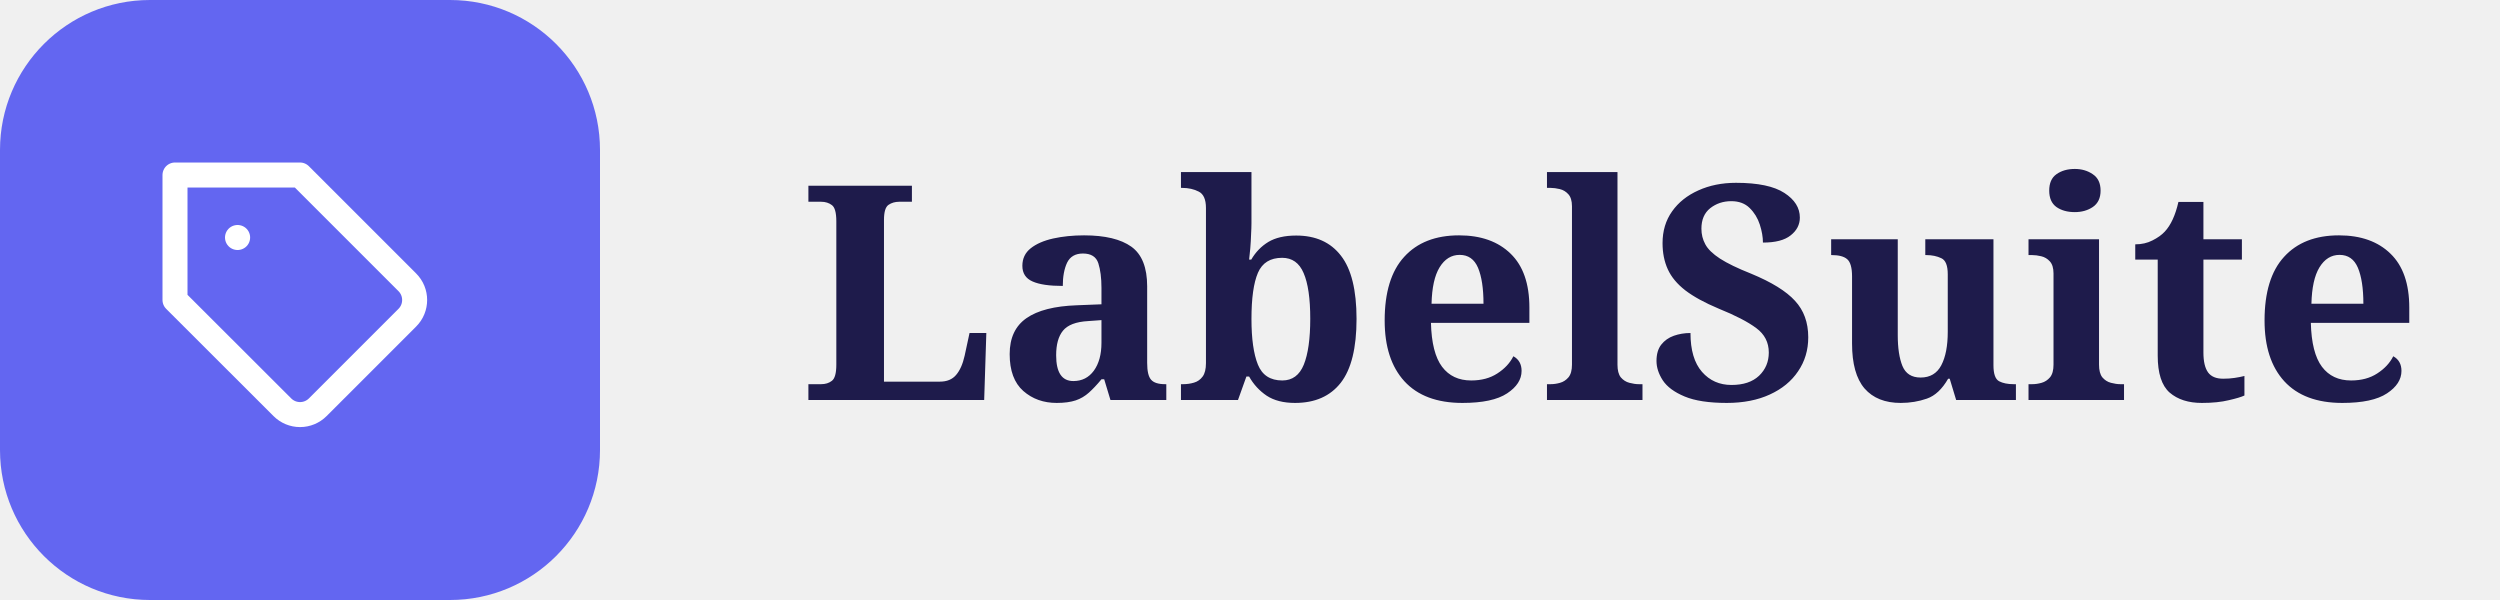
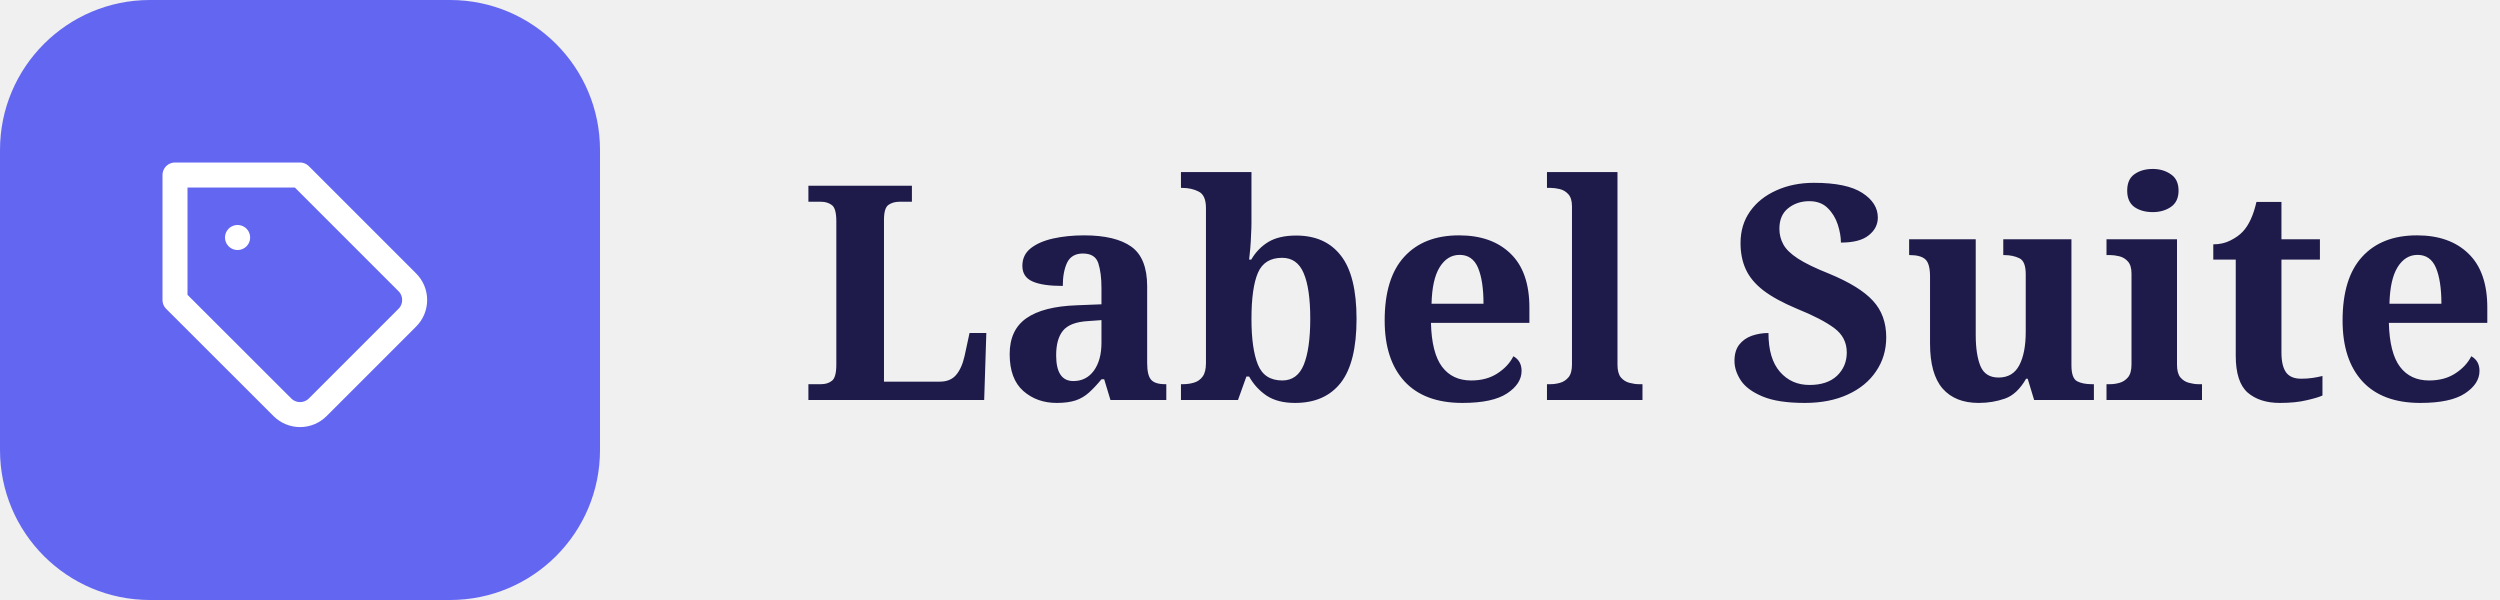
<svg xmlns="http://www.w3.org/2000/svg" width="200" height="48" viewBox="0 0 200 48" fill="none">
  <rect width="48" height="48" rx="12" fill="#6366F1" />
  <g transform="translate(12, 12)">
    <path d="M20.59 13.41l-7.17 7.17a2 2 0 0 1-2.83 0L2 12V2h10l8.59 8.59a2 2 0 0 1 0 2.82z" stroke="white" stroke-width="2" stroke-linecap="round" stroke-linejoin="round" />
    <line x1="7" y1="7" x2="7.01" y2="7" stroke="white" stroke-width="2" stroke-linecap="round" stroke-linejoin="round" />
  </g>
  <text x="64" y="32" font-family="Crimson Pro, serif" font-size="24" font-weight="700" fill="#1E1B4B">
-     LabelSuite
+     Label Suite
  </text>
</svg>
